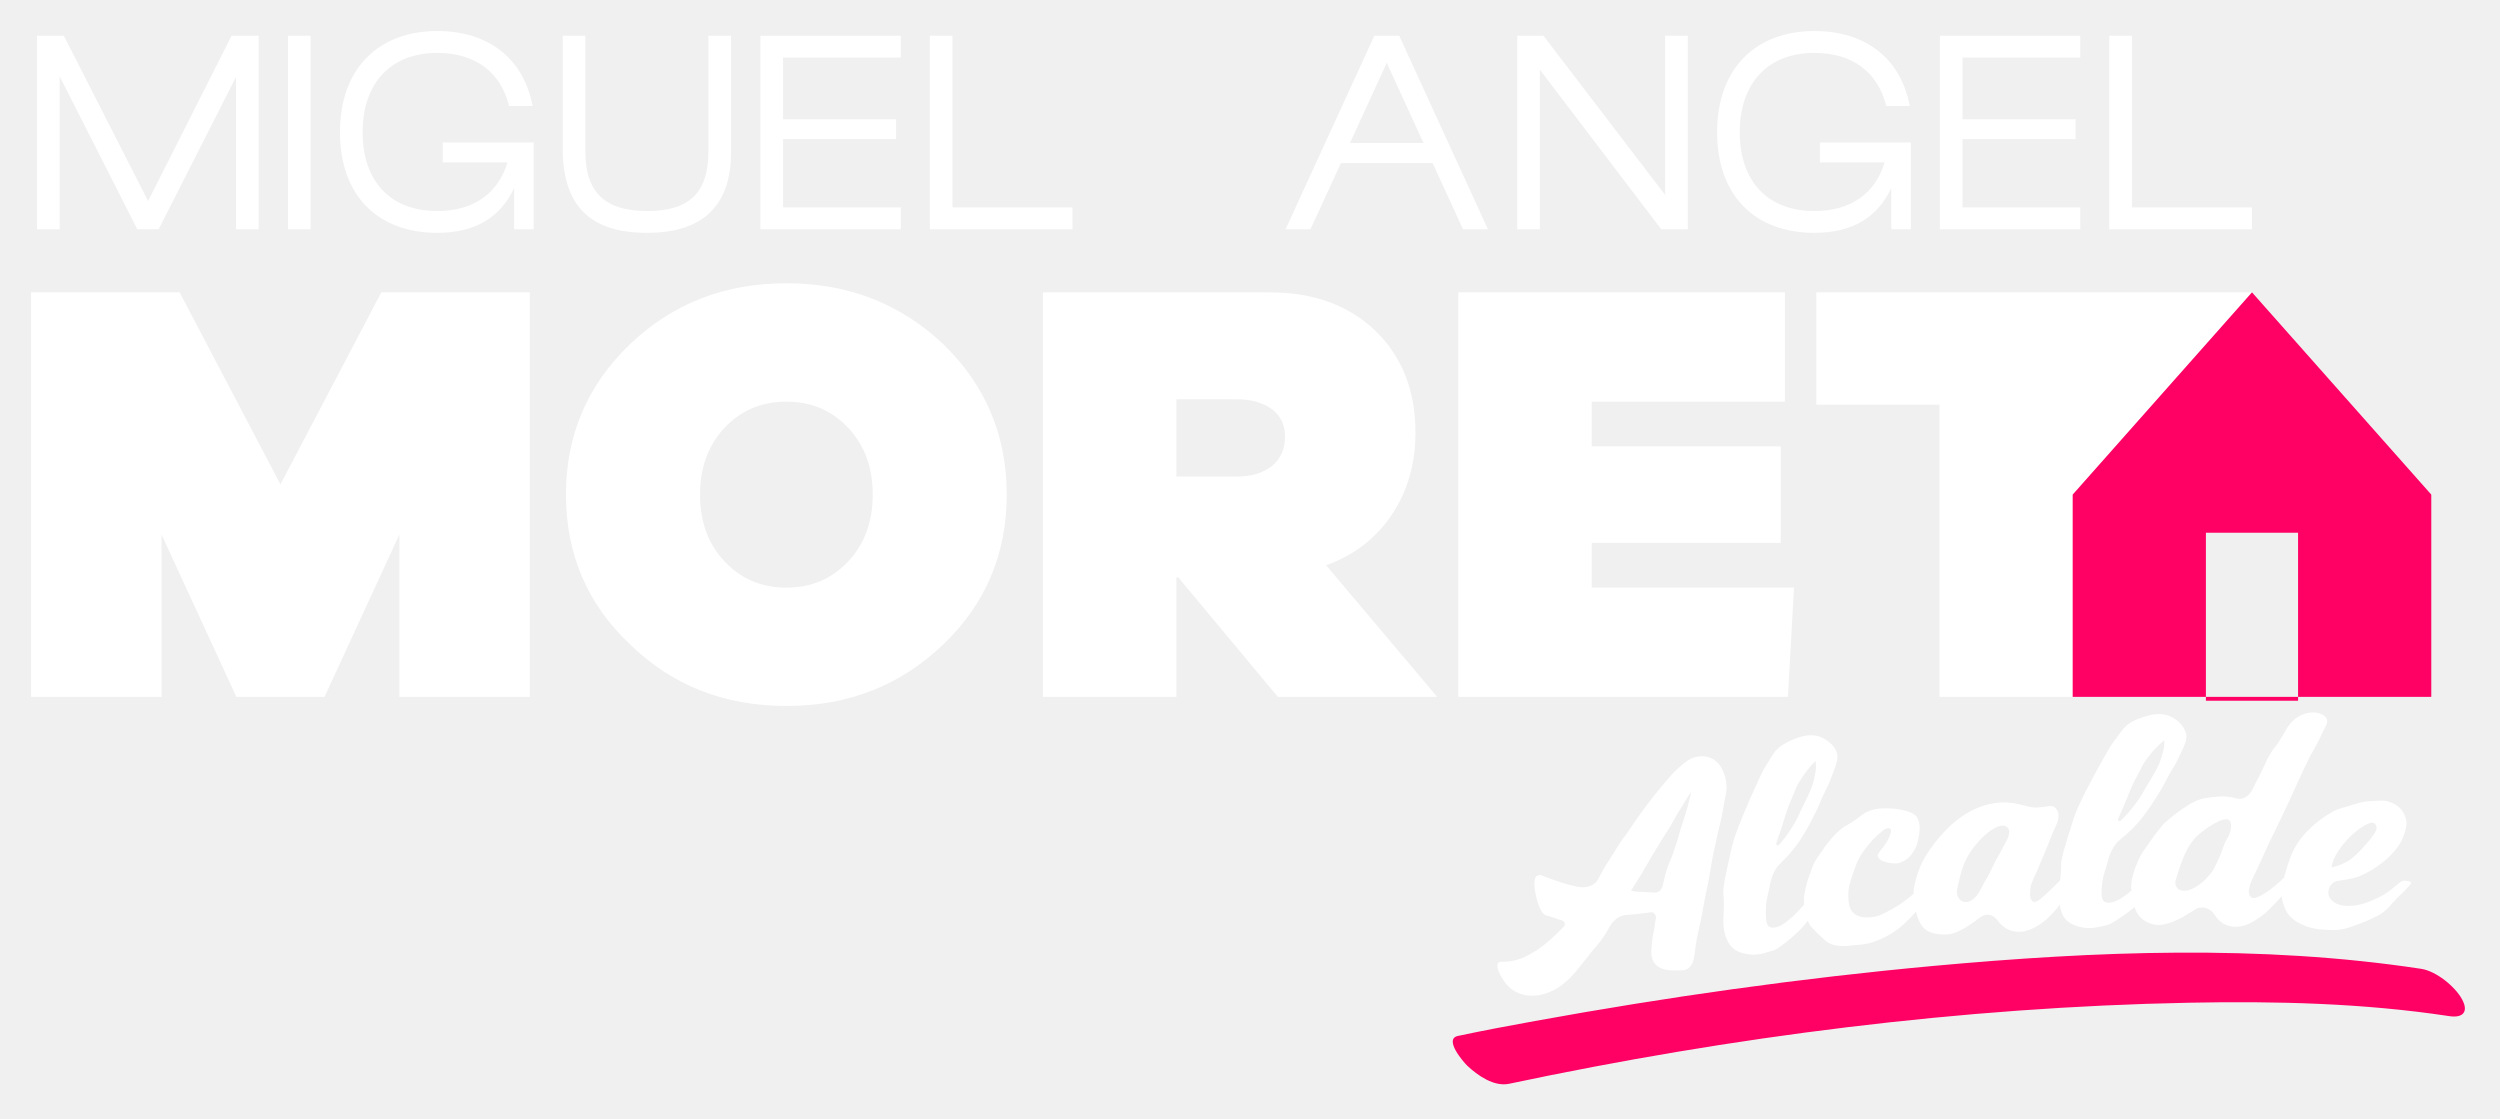
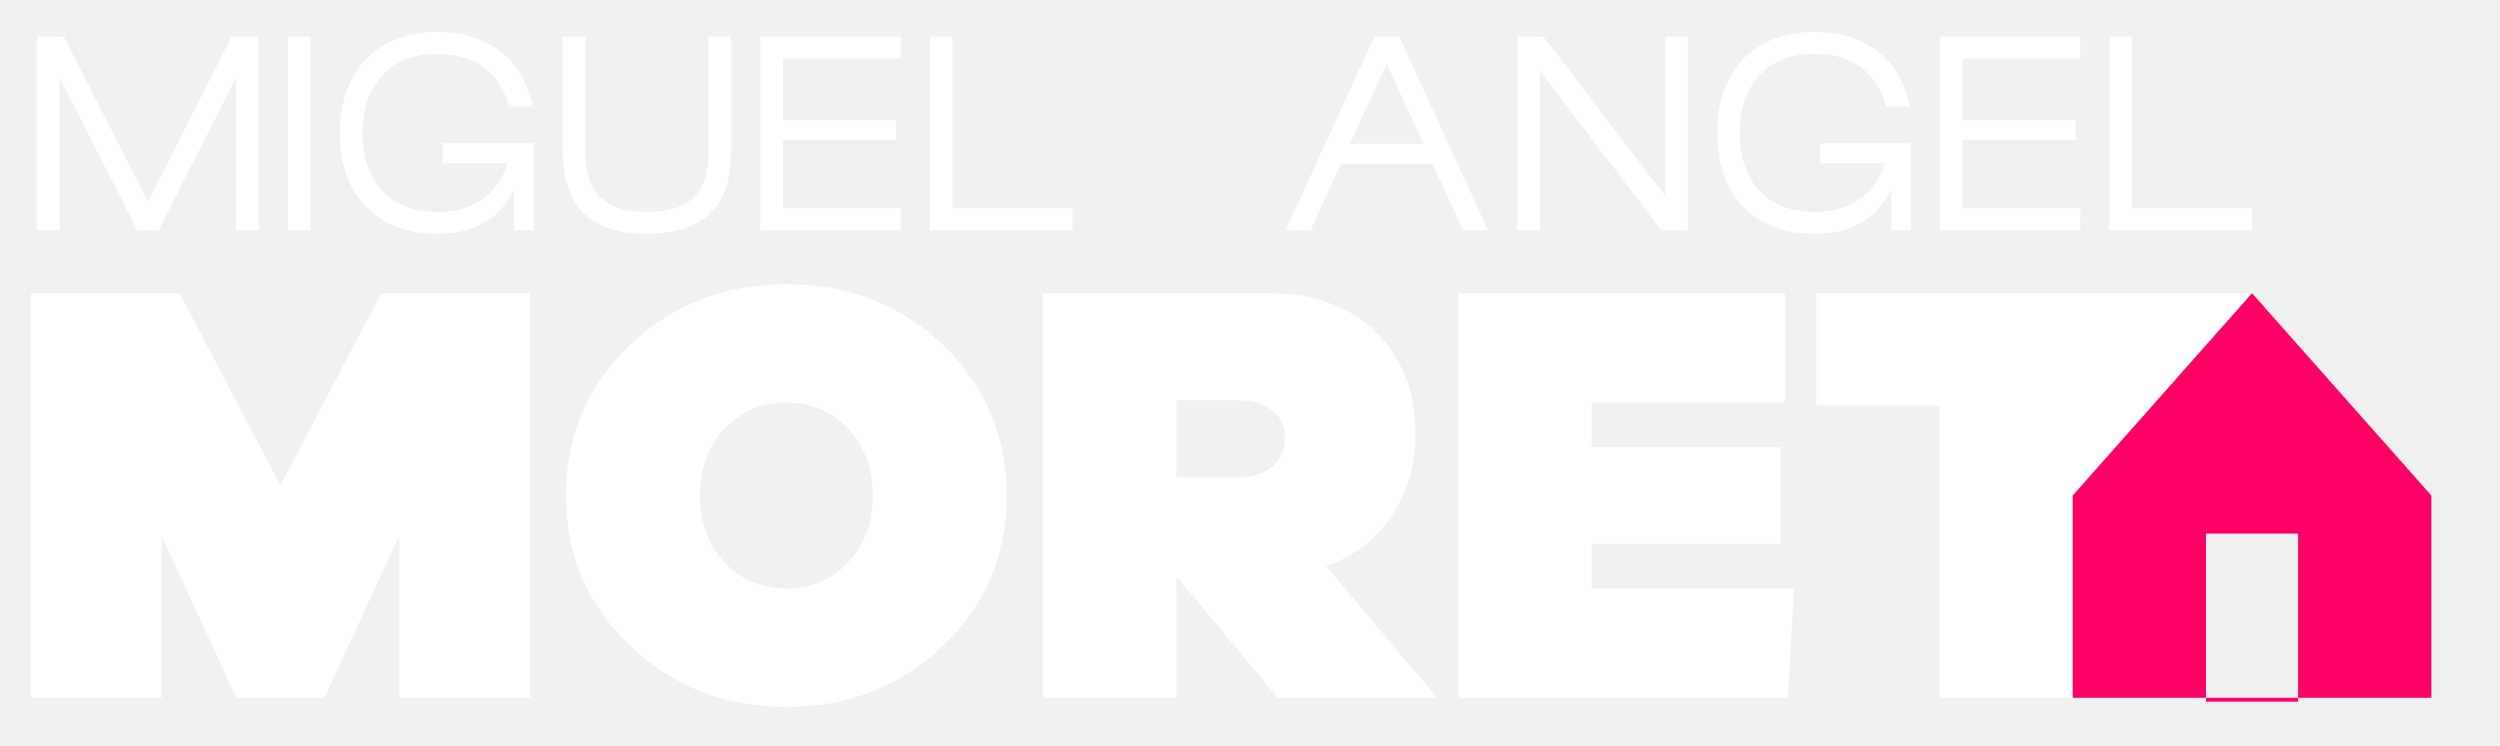
- <svg xmlns="http://www.w3.org/2000/svg" width="322" height="144" viewBox="202.31 850.67 322.21 144.10">
+ <svg xmlns="http://www.w3.org/2000/svg" width="322" height="96" viewBox="202.31 850.67 322.21 95.83">
  <path d="M207.07 855.28L210.53 855.28L221.39 876.58L232.15 855.28L235.64 855.28L235.64 880.22L232.72 880.22L232.72 860.59L222.75 880.22L220.00 880.22L209.99 860.51L209.99 880.22L207.07 880.22L207.07 855.28Z" fill="#FFFFFF" />
  <path d="M239.42 855.28H242.34V880.22H239.42ZZ" fill="#FFFFFF" />
  <path d="M246.12 867.71C246.12 859.48 251.11 854.67 258.66 854.67C265.22 854.67 269.78 858.16 270.95 864.33L267.92 864.33C266.85 859.98 263.58 857.49 258.66 857.49C252.57 857.49 249.04 861.48 249.04 867.71C249.04 874.05 252.64 877.87 258.66 877.87C263.40 877.87 266.53 875.55 267.71 871.60L259.37 871.60L259.37 869.03L271.09 869.03L271.09 880.22L268.57 880.22L268.57 874.91C266.82 878.61 263.68 880.68 258.66 880.68C251.03 880.68 246.12 875.91 246.12 867.71Z" fill="#FFFFFF" />
  <path d="M274.83 870.21L274.83 855.28L277.75 855.28L277.75 870.21C277.75 875.55 280.36 877.87 285.74 877.87C291.08 877.87 293.61 875.55 293.61 870.21L293.61 855.28L296.53 855.28L296.53 870.28C296.53 877.51 292.54 880.68 285.70 880.68C278.68 880.68 274.98 877.51 274.83 870.21Z" fill="#FFFFFF" />
  <path d="M300.31 855.28L318.41 855.28L318.41 858.09L303.23 858.09L303.23 866.04L317.80 866.04L317.80 868.60L303.23 868.60L303.23 877.40L318.41 877.40L318.41 880.22L300.31 880.22L300.31 855.28Z" fill="#FFFFFF" />
  <path d="M322.15 855.28L325.07 855.28L325.07 877.40L340.53 877.40L340.53 880.22L322.15 880.22L322.15 855.28Z" fill="#FFFFFF" />
  <path d="M385.78 869.10L381.04 858.77L376.30 869.10L385.78 869.10ZM382.65 855.28L394.08 880.22L390.87 880.22L386.96 871.70L375.13 871.70L371.21 880.22L368.00 880.22L379.44 855.28L382.65 855.28Z" fill="#FFFFFF" />
  <path d="M397.86 855.28L401.24 855.28L416.92 875.80L416.92 855.28L419.84 855.28L419.84 880.22L416.42 880.22L400.78 859.66L400.78 880.22L397.86 880.22L397.86 855.28Z" fill="#FFFFFF" />
  <path d="M423.62 867.71C423.62 859.48 428.61 854.67 436.16 854.67C442.72 854.67 447.28 858.16 448.45 864.33L445.42 864.33C444.35 859.98 441.08 857.49 436.16 857.49C430.07 857.49 426.54 861.48 426.54 867.71C426.54 874.05 430.14 877.87 436.16 877.87C440.90 877.87 444.03 875.55 445.21 871.60L436.87 871.60L436.87 869.03L448.59 869.03L448.59 880.22L446.07 880.22L446.07 874.91C444.32 878.61 441.18 880.68 436.16 880.68C428.53 880.68 423.62 875.91 423.62 867.71Z" fill="#FFFFFF" />
  <path d="M452.33 855.28L470.43 855.28L470.43 858.09L455.25 858.09L455.25 866.04L469.83 866.04L469.83 868.60L455.25 868.60L455.25 877.40L470.43 877.40L470.43 880.22L452.33 880.22L452.33 855.28Z" fill="#FFFFFF" />
  <path d="M474.17 855.28L477.09 855.28L477.09 877.40L492.56 877.40L492.56 880.22L474.17 880.22L474.17 855.28Z" fill="#FFFFFF" />
  <path d="M270.59 940.49L253.78 940.49L253.78 919.56L244.13 940.49L232.77 940.49L223.12 919.56L223.12 940.49L206.31 940.49L206.31 888.35L225.45 888.35L238.45 913.10L251.45 888.35L270.59 888.35L270.59 940.49Z" fill="#FFFFFF" />
  <path d="M311.67 922.98C313.78 920.72 314.79 917.85 314.79 914.42C314.79 911.00 313.78 908.12 311.67 905.86C309.57 903.60 306.93 902.44 303.66 902.44C300.39 902.44 297.74 903.60 295.64 905.86C293.54 908.12 292.53 911.00 292.53 914.42C292.53 917.85 293.54 920.72 295.64 922.98C297.74 925.24 300.39 926.41 303.66 926.41C306.93 926.41 309.57 925.24 311.67 922.98ZM323.89 895.04C329.34 900.34 332.06 906.79 332.06 914.42C332.06 922.05 329.34 928.51 323.89 933.72C318.37 939.01 311.67 941.66 303.66 941.66C295.64 941.66 288.95 939.01 283.50 933.72C277.98 928.51 275.25 922.05 275.25 914.42C275.25 906.79 277.98 900.34 283.50 895.04C288.95 889.83 295.64 887.18 303.66 887.18C311.67 887.18 318.37 889.83 323.89 895.04Z" fill="#FFFFFF" />
  <path d="M353.93 912.09L361.71 912.09C363.65 912.09 365.13 911.62 366.30 910.69C367.39 909.75 367.93 908.51 367.93 906.95C367.93 905.47 367.39 904.31 366.30 903.45C365.13 902.59 363.65 902.13 361.71 902.13L353.93 902.13L353.93 912.09ZM367.00 940.49L354.16 925.08L353.93 925.08L353.93 940.49L336.73 940.49L336.73 888.35L365.91 888.35C371.59 888.35 376.10 889.99 379.61 893.33C383.03 896.68 384.74 901.04 384.74 906.41C384.74 910.45 383.73 913.95 381.71 916.99C379.68 920.02 376.88 922.20 373.23 923.53L387.54 940.49L367.00 940.49Z" fill="#FFFFFF" />
  <path d="M432.75 940.49L390.26 940.49L390.26 888.35L432.36 888.35L432.36 902.44L407.46 902.44L407.46 908.20L431.82 908.20L431.82 920.65L407.46 920.65L407.46 926.40L433.53 926.40L432.75 940.49Z" fill="#FFFFFF" />
  <path d="M469.48 914.42L469.48 940.49L452.28 940.49L452.28 902.83L436.41 902.83L436.41 888.35L492.56 888.35L469.48 914.42Z" fill="#FFFFFF" />
-   <path d="M419.99 953.98C419.89 954.41 419.77 954.85 419.63 955.29C419.51 955.69 419.39 956.09 419.26 956.50C419.13 956.90 418.99 957.32 418.85 957.74C418.73 958.16 418.62 958.57 418.50 958.98C418.38 959.38 418.25 959.78 418.10 960.18C417.97 960.63 417.81 961.05 417.64 961.43C417.47 961.82 417.32 962.20 417.20 962.57C417.03 963.10 416.89 963.57 416.80 964.00C416.71 964.43 416.62 964.77 416.54 965.04L416.24 965.51L415.77 965.71C415.51 965.70 415.20 965.69 414.84 965.67C414.47 965.66 414.12 965.65 413.80 965.63C413.47 965.62 413.18 965.59 412.94 965.55C412.69 965.51 412.56 965.48 412.53 965.46C412.73 965.13 412.95 964.79 413.17 964.44C413.40 964.10 413.62 963.73 413.85 963.35L414.02 963.08L414.15 962.82L414.79 961.75L414.94 961.48L415.09 961.21C415.31 960.83 415.53 960.47 415.74 960.14C415.96 959.81 416.17 959.47 416.37 959.11C416.59 958.73 416.82 958.37 417.05 958.03C417.27 957.70 417.49 957.36 417.69 957.00C417.91 956.62 418.12 956.24 418.32 955.88C418.52 955.51 418.72 955.17 418.93 954.87C419.32 954.23 419.62 953.73 419.85 953.36C420.07 952.99 420.21 952.81 420.26 952.83C420.18 953.17 420.09 953.55 419.99 953.98ZM424.72 953.21C424.90 952.36 424.87 951.52 424.63 950.70C424.49 950.27 424.31 949.86 424.08 949.48C423.85 949.10 423.55 948.80 423.19 948.57C422.86 948.37 422.48 948.23 422.04 948.17C421.61 948.11 421.15 948.15 420.67 948.29C420.36 948.39 420.02 948.56 419.67 948.81C419.32 949.06 418.95 949.36 418.57 949.72C418.28 949.96 418.00 950.25 417.72 950.58C417.44 950.90 417.15 951.24 416.84 951.58C415.21 953.50 413.70 955.51 412.31 957.62C412.07 957.98 411.82 958.32 411.58 958.64C411.33 958.97 411.10 959.31 410.87 959.67C410.63 960.05 410.40 960.42 410.18 960.78C409.97 961.14 409.75 961.48 409.52 961.82C409.26 962.23 409.02 962.62 408.82 962.99C408.62 963.36 408.45 963.69 408.29 963.99C408.13 964.29 407.91 964.52 407.62 964.69C407.33 964.85 407.01 964.96 406.66 965.01C406.34 965.06 405.92 965.02 405.39 964.91C404.86 964.80 404.30 964.65 403.72 964.47C403.14 964.29 402.59 964.10 402.06 963.90C401.53 963.70 401.11 963.54 400.79 963.44L400.34 963.58C400.22 963.72 400.14 963.92 400.10 964.17C400.06 964.43 400.06 964.73 400.10 965.06C400.13 965.40 400.19 965.74 400.27 966.11C400.41 966.74 400.59 967.31 400.83 967.82C401.06 968.33 401.35 968.62 401.69 968.69C402.05 968.77 402.38 968.87 402.67 968.99C402.97 969.11 403.28 969.21 403.62 969.29L403.98 969.56L403.95 969.99C403.66 970.31 403.38 970.60 403.09 970.87C402.80 971.14 402.53 971.40 402.26 971.66C401.95 971.93 401.64 972.19 401.34 972.44C401.03 972.68 400.72 972.91 400.40 973.13C400.00 973.37 399.64 973.58 399.30 973.76C398.96 973.95 398.63 974.10 398.29 974.23C397.84 974.39 397.42 974.50 397.02 974.56C396.63 974.61 396.27 974.64 395.94 974.64C395.56 974.61 395.35 974.73 395.32 974.99C395.28 975.25 395.32 975.54 395.46 975.87C395.59 976.20 395.77 976.53 395.98 976.85C396.18 977.18 396.35 977.40 396.47 977.54C396.80 977.92 397.16 978.22 397.56 978.44C397.95 978.66 398.36 978.81 398.77 978.90C399.65 979.08 400.53 979.03 401.43 978.75C402.29 978.48 403.05 978.08 403.70 977.56C404.36 977.04 404.96 976.44 405.52 975.76C405.78 975.45 406.03 975.13 406.29 974.80C406.54 974.48 406.81 974.14 407.09 973.80C407.34 973.47 407.61 973.14 407.89 972.82C408.17 972.51 408.43 972.19 408.66 971.88C408.95 971.49 409.21 971.10 409.42 970.72C409.62 970.34 409.82 970.01 410.01 969.73C410.24 969.42 410.52 969.17 410.84 968.95C411.16 968.75 411.51 968.63 411.88 968.60C412.31 968.57 412.79 968.52 413.35 968.47C413.91 968.41 414.48 968.34 415.07 968.26C415.29 968.23 415.47 968.30 415.59 968.49C415.72 968.67 415.76 968.86 415.72 969.07C415.64 969.43 415.58 969.79 415.55 970.13C415.51 970.48 415.45 970.82 415.37 971.15C415.30 971.52 415.25 971.86 415.22 972.19C415.19 972.52 415.16 972.87 415.14 973.22C415.09 974.13 415.39 974.82 416.04 975.28C416.59 975.63 417.34 975.78 418.29 975.75C418.54 975.74 418.78 975.73 419.02 975.74C419.26 975.74 419.48 975.70 419.68 975.61C419.88 975.52 420.06 975.37 420.22 975.17C420.38 974.97 420.51 974.68 420.60 974.29C420.69 973.85 420.76 973.41 420.81 972.96C420.86 972.51 420.93 972.07 421.01 971.63L421.08 971.30L421.15 970.97L421.45 969.65C421.49 969.44 421.54 969.22 421.58 968.99C421.62 968.76 421.67 968.54 421.71 968.33L421.94 967.02L422.01 966.69L422.07 966.36L422.60 963.72C422.69 963.28 422.76 962.84 422.83 962.41C422.89 961.97 422.97 961.54 423.06 961.10L423.12 960.77L423.19 960.44L423.49 959.11L423.56 958.78L423.62 958.45C423.71 958.01 423.81 957.58 423.93 957.15C424.04 956.72 424.14 956.28 424.23 955.84C424.32 955.40 424.39 954.97 424.46 954.53C424.52 954.10 424.61 953.66 424.72 953.21Z" fill="#FFFFFF" />
-   <path d="M489.81 957.66C489.76 957.88 489.69 958.10 489.60 958.31C489.51 958.52 489.40 958.72 489.27 958.92C489.07 959.26 488.91 959.63 488.79 960.03C488.68 960.43 488.53 960.81 488.35 961.18C488.17 961.55 488.00 961.92 487.83 962.29C487.66 962.66 487.45 963.00 487.20 963.29C487.02 963.51 486.81 963.75 486.56 964.01C486.30 964.27 486.03 964.51 485.73 964.72C485.43 964.94 485.11 965.13 484.77 965.27C484.43 965.42 484.11 965.49 483.82 965.48C483.39 965.48 483.08 965.34 482.89 965.08C482.69 964.81 482.63 964.51 482.71 964.16C483.00 963.17 483.32 962.21 483.69 961.27C484.05 960.33 484.55 959.46 485.21 958.68C485.39 958.48 485.65 958.25 485.99 957.98C486.33 957.71 486.69 957.45 487.08 957.19C487.47 956.94 487.85 956.72 488.24 956.54C488.63 956.35 488.96 956.27 489.24 956.27C489.78 956.28 489.97 956.74 489.81 957.66ZM460.81 959.22C460.61 959.61 460.41 960.00 460.21 960.38C460.01 960.77 459.79 961.14 459.57 961.51C459.37 961.89 459.18 962.28 459.00 962.66C458.83 963.05 458.63 963.43 458.40 963.82C458.18 964.18 457.97 964.56 457.78 964.94C457.59 965.33 457.37 965.70 457.12 966.07C456.66 966.62 456.20 966.91 455.76 966.93C455.36 966.96 455.05 966.82 454.82 966.51C454.58 966.20 454.49 965.82 454.54 965.37C454.75 964.31 455.00 963.33 455.29 962.44C455.59 961.55 456.07 960.68 456.74 959.81C456.92 959.58 457.15 959.31 457.43 959.00C457.71 958.70 458.02 958.41 458.35 958.12C458.68 957.84 459.03 957.60 459.39 957.41C459.75 957.21 460.08 957.10 460.38 957.08C460.58 957.07 460.77 957.12 460.95 957.24C461.21 957.42 461.31 957.70 461.26 958.07C461.21 958.45 461.06 958.84 460.81 959.22ZM431.70 958.02C431.86 957.56 432.02 957.09 432.16 956.60C432.31 956.13 432.46 955.67 432.61 955.20C432.76 954.73 432.93 954.28 433.14 953.83C433.33 953.38 433.52 952.93 433.70 952.47C433.87 952.02 434.10 951.59 434.38 951.18C434.64 950.75 434.93 950.33 435.26 949.92C435.59 949.51 435.93 949.12 436.29 948.76C436.39 949.17 436.39 949.65 436.30 950.20C436.21 950.75 436.08 951.29 435.92 951.84C435.77 952.28 435.58 952.72 435.37 953.17C435.16 953.62 434.94 954.07 434.71 954.52C434.48 954.97 434.27 955.43 434.06 955.90C433.84 956.38 433.61 956.80 433.35 957.18C433.05 957.66 432.75 958.11 432.45 958.52C432.14 958.93 431.86 959.28 431.59 959.59L431.33 959.63L431.23 959.40C431.38 958.93 431.54 958.47 431.70 958.02ZM475.87 954.92C476.07 954.48 476.26 954.02 476.45 953.54C476.64 953.09 476.82 952.64 477.01 952.19C477.20 951.74 477.41 951.30 477.65 950.87C477.89 950.44 478.12 950.00 478.33 949.56C478.54 949.12 478.81 948.71 479.12 948.33C479.41 947.93 479.73 947.53 480.10 947.15C480.46 946.77 480.84 946.41 481.23 946.08C481.29 946.50 481.25 946.98 481.11 947.52C480.98 948.06 480.80 948.59 480.59 949.12C480.40 949.54 480.19 949.97 479.93 950.40C479.69 950.83 479.43 951.26 479.16 951.69C478.90 952.12 478.64 952.56 478.39 953.01C478.14 953.47 477.87 953.87 477.58 954.23C477.25 954.68 476.91 955.10 476.57 955.48C476.23 955.86 475.92 956.19 475.62 956.47L475.37 956.50L475.28 956.26C475.47 955.81 475.67 955.36 475.87 954.92ZM503.45 960.74C503.82 960.12 504.26 959.52 504.77 958.96C505.28 958.40 505.83 957.91 506.41 957.49C506.99 957.07 507.52 956.80 508.00 956.68L508.42 956.81L508.63 957.25C508.64 957.52 508.51 957.86 508.24 958.25C507.98 958.64 507.64 959.06 507.24 959.51C506.89 959.91 506.56 960.26 506.25 960.58C505.94 960.89 505.62 961.17 505.29 961.41C504.97 961.65 504.60 961.85 504.20 962.03C503.81 962.20 503.34 962.35 502.81 962.49C502.87 961.94 503.08 961.36 503.45 960.74ZM513.00 964.32C512.85 964.26 512.65 964.22 512.39 964.19C512.13 964.16 511.92 964.20 511.76 964.31C511.42 964.56 511.08 964.83 510.75 965.12C510.42 965.41 510.06 965.67 509.67 965.92C509.02 966.30 508.29 966.64 507.49 966.95C506.68 967.25 505.90 967.41 505.15 967.44C504.05 967.46 503.26 967.19 502.78 966.64C502.57 966.42 502.45 966.18 502.42 965.90C502.39 965.62 502.42 965.37 502.51 965.14C502.60 964.91 502.75 964.70 502.94 964.52C503.15 964.33 503.40 964.22 503.70 964.20C504.12 964.13 504.55 964.06 504.98 963.99C505.41 963.92 505.84 963.81 506.28 963.67C506.81 963.45 507.39 963.16 508.00 962.79C508.61 962.43 509.19 962.01 509.73 961.55C510.27 961.09 510.76 960.59 511.18 960.05C511.61 959.50 511.91 958.96 512.10 958.43C512.25 958.01 512.37 957.59 512.45 957.14C512.53 956.70 512.46 956.25 512.25 955.78C512.06 955.32 511.79 954.95 511.45 954.66C511.10 954.38 510.73 954.17 510.31 954.04C509.92 953.89 509.50 953.83 509.05 953.86C508.60 953.89 508.15 953.92 507.70 953.93C507.28 953.95 506.86 954.02 506.44 954.13C506.02 954.23 505.60 954.36 505.20 954.51C504.76 954.63 504.34 954.75 503.94 954.87C503.53 954.99 503.13 955.17 502.74 955.42C501.18 956.33 499.87 957.46 498.80 958.81C498.25 959.57 497.83 960.33 497.54 961.09C497.25 961.86 496.98 962.69 496.75 963.60C496.73 963.66 496.72 963.71 496.70 963.77C496.55 963.92 496.42 964.03 496.25 964.20C495.87 964.56 495.47 964.91 495.04 965.22C494.47 965.66 493.95 965.99 493.48 966.21C493.02 966.43 492.69 966.47 492.49 966.35C492.20 966.09 492.09 965.75 492.17 965.32C492.25 964.88 492.37 964.49 492.52 964.15C492.93 963.31 493.33 962.47 493.71 961.63C494.10 960.79 494.48 959.95 494.86 959.11C495.07 958.69 495.28 958.27 495.48 957.86C495.68 957.46 495.89 957.03 496.09 956.59C496.30 956.17 496.50 955.75 496.69 955.33C496.88 954.91 497.08 954.49 497.28 954.07C497.49 953.65 497.68 953.23 497.86 952.81C498.04 952.39 498.23 951.97 498.44 951.55C498.64 951.10 498.84 950.67 499.03 950.25C499.22 949.83 499.42 949.41 499.63 948.99C499.83 948.52 500.06 948.09 500.30 947.69C500.54 947.30 500.75 946.92 500.93 946.55C501.29 945.80 501.58 945.21 501.81 944.77C502.04 944.32 502.16 944.09 502.16 944.06C502.36 943.57 502.24 943.17 501.78 942.87C501.32 942.56 500.76 942.44 500.09 942.51C499.64 942.55 499.18 942.69 498.72 942.94C498.26 943.18 497.85 943.51 497.50 943.93C497.29 944.17 497.09 944.47 496.89 944.83C496.68 945.19 496.45 945.58 496.20 946.00C495.99 946.34 495.76 946.67 495.50 946.99C495.23 947.31 495.00 947.67 494.79 948.07C494.59 948.41 494.40 948.78 494.24 949.16C494.07 949.54 493.90 949.91 493.72 950.25C493.51 950.67 493.31 951.07 493.12 951.44C492.93 951.81 492.76 952.14 492.61 952.44C492.40 952.86 492.11 953.18 491.74 953.41C491.36 953.64 490.95 953.70 490.50 953.56C490.13 953.46 489.73 953.39 489.29 953.34C488.86 953.30 488.34 953.31 487.75 953.38C487.32 953.42 486.90 953.48 486.49 953.55C486.08 953.62 485.68 953.75 485.28 953.94C484.98 954.06 484.64 954.24 484.26 954.49C483.89 954.73 483.50 954.99 483.11 955.27C482.72 955.55 482.36 955.84 482.00 956.13C481.65 956.43 481.36 956.69 481.13 956.91C480.98 957.08 480.76 957.35 480.47 957.72C480.18 958.09 479.88 958.49 479.58 958.92C479.27 959.35 478.99 959.75 478.72 960.14C478.46 960.52 478.27 960.81 478.17 961.01C477.97 961.42 477.79 961.83 477.63 962.21C477.48 962.59 477.35 962.98 477.24 963.38C477.11 963.80 477.03 964.22 477.00 964.64C476.98 964.92 477.00 965.19 477.01 965.47C476.71 965.72 476.42 965.96 476.12 966.16C475.78 966.42 475.43 966.62 475.07 966.78C474.72 966.94 474.40 967.02 474.13 967.03C473.90 967.03 473.69 966.98 473.49 966.86C473.29 966.71 473.18 966.40 473.17 965.91C473.16 965.43 473.19 964.90 473.28 964.33C473.32 963.93 473.41 963.52 473.55 963.11C473.69 962.69 473.81 962.29 473.93 961.89C474.06 961.29 474.27 960.72 474.54 960.17C474.81 959.63 475.19 959.17 475.68 958.79C476.73 957.94 477.62 957.06 478.34 956.15C479.06 955.23 479.77 954.20 480.47 953.04C480.71 952.68 480.92 952.32 481.11 951.96C481.30 951.59 481.49 951.23 481.68 950.88C481.89 950.48 482.12 950.10 482.34 949.74C482.57 949.39 482.77 949.04 482.93 948.69C483.17 948.21 483.38 947.78 483.55 947.40C483.73 947.03 483.87 946.70 483.96 946.42C484.15 945.90 484.16 945.42 484.00 945.01C483.84 944.59 483.61 944.22 483.30 943.90C483.02 943.61 482.69 943.35 482.29 943.13C481.90 942.90 481.46 942.77 480.96 942.73C480.54 942.69 480.10 942.71 479.64 942.80C479.18 942.88 478.74 943.01 478.32 943.17C477.90 943.30 477.49 943.48 477.09 943.70C476.68 943.92 476.32 944.21 476.01 944.57C475.74 944.89 475.48 945.24 475.23 945.59C474.98 945.95 474.72 946.30 474.45 946.65C474.36 946.78 474.20 947.05 473.97 947.45C473.74 947.85 473.47 948.34 473.15 948.91C472.82 949.47 472.49 950.09 472.13 950.76C471.77 951.43 471.43 952.09 471.09 952.74C470.76 953.40 470.47 954.01 470.21 954.57C469.95 955.14 469.76 955.61 469.64 955.98L469.54 956.29L469.44 956.59L469.06 957.83L468.95 958.15L468.85 958.47C468.73 958.89 468.61 959.32 468.47 959.74C468.33 960.17 468.22 960.60 468.13 961.02C468.01 961.45 467.95 961.88 467.95 962.33C467.95 962.78 467.93 963.21 467.89 963.64C467.87 963.81 467.85 963.98 467.83 964.16C467.47 964.52 467.10 964.89 466.71 965.25C466.20 965.75 465.72 966.18 465.30 966.53C464.87 966.88 464.55 967.00 464.35 966.89C464.06 966.68 463.93 966.34 463.95 965.85C463.97 965.36 464.03 964.94 464.13 964.58C464.30 964.15 464.49 963.72 464.68 963.30C464.88 962.88 465.07 962.45 465.24 962.01C465.41 961.58 465.59 961.15 465.78 960.73C465.96 960.31 466.14 959.88 466.31 959.44C466.61 958.63 466.97 957.77 467.39 956.87C467.67 956.21 467.70 955.63 467.47 955.15C467.24 954.67 466.84 954.48 466.27 954.59C465.81 954.67 465.37 954.72 464.98 954.74C464.58 954.77 464.17 954.73 463.74 954.63C463.36 954.53 462.97 954.43 462.56 954.33C462.16 954.23 461.72 954.16 461.24 954.12C460.49 954.04 459.65 954.10 458.71 954.31C457.93 954.48 457.15 954.78 456.37 955.18C455.60 955.59 454.91 956.05 454.29 956.56C453.87 956.91 453.42 957.33 452.97 957.80C452.51 958.28 452.08 958.79 451.66 959.32C451.25 959.86 450.87 960.41 450.53 960.96C450.19 961.52 449.93 962.05 449.73 962.56C449.56 962.97 449.42 963.38 449.30 963.78C449.19 964.19 449.10 964.59 449.02 965.00C448.96 965.29 448.94 965.58 448.94 965.87C448.77 966.02 448.61 966.16 448.43 966.31C448.03 966.63 447.62 966.93 447.21 967.21C446.79 967.48 446.42 967.71 446.09 967.89C445.66 968.13 445.23 968.35 444.80 968.55C444.37 968.75 443.93 968.86 443.48 968.88C442.49 969.00 441.73 968.82 441.19 968.34C440.94 968.12 440.77 967.81 440.67 967.44C440.58 967.06 440.53 966.62 440.53 966.12C440.52 965.70 440.56 965.27 440.66 964.83C440.76 964.40 440.88 963.96 441.04 963.52C441.22 962.98 441.38 962.52 441.53 962.13C441.68 961.74 441.86 961.38 442.05 961.05C442.24 960.72 442.47 960.39 442.73 960.06C442.98 959.72 443.29 959.35 443.65 958.94C444.11 958.47 444.53 958.09 444.91 957.78C445.30 957.47 445.60 957.35 445.83 957.43C446.09 957.51 446.10 957.83 445.87 958.42C445.64 959.00 445.22 959.66 444.61 960.39C444.32 960.71 444.25 960.99 444.41 961.21C444.56 961.43 444.81 961.60 445.15 961.72C445.48 961.84 445.83 961.92 446.20 961.94C446.56 961.97 446.81 961.97 446.96 961.93C447.84 961.68 448.48 961.19 448.89 960.48C449.13 960.13 449.31 959.76 449.42 959.36C449.53 958.97 449.62 958.55 449.68 958.12C449.74 957.69 449.75 957.29 449.70 956.92C449.65 956.55 449.53 956.23 449.33 955.94C449.13 955.69 448.83 955.49 448.43 955.34C448.03 955.18 447.59 955.07 447.11 954.99C446.63 954.91 446.16 954.86 445.71 954.86C445.26 954.85 444.89 954.86 444.59 954.88C444.37 954.90 444.15 954.94 443.94 954.98C443.73 955.03 443.53 955.08 443.34 955.15C442.95 955.29 442.60 955.48 442.27 955.73C441.94 955.99 441.61 956.23 441.25 956.47C440.92 956.70 440.58 956.91 440.23 957.10C439.87 957.30 439.53 957.55 439.21 957.85C438.59 958.46 438.05 959.08 437.58 959.72C437.23 960.23 436.95 960.63 436.74 960.93C436.53 961.22 436.35 961.51 436.20 961.78C436.05 962.06 435.92 962.37 435.80 962.72C435.68 963.06 435.51 963.54 435.29 964.13C435.18 964.54 435.08 964.95 434.98 965.36C434.88 965.77 434.82 966.17 434.81 966.57C434.79 966.82 434.82 967.05 434.83 967.29C434.51 967.64 434.19 967.98 433.87 968.30C433.55 968.64 433.23 968.94 432.90 969.20C432.58 969.48 432.25 969.72 431.91 969.91C431.57 970.09 431.26 970.20 430.99 970.23C430.77 970.26 430.55 970.22 430.34 970.11C430.13 969.99 429.99 969.68 429.94 969.20C429.89 968.72 429.88 968.19 429.92 967.61C429.92 967.21 429.98 966.80 430.08 966.37C430.18 965.95 430.28 965.53 430.36 965.12C430.44 964.51 430.60 963.93 430.82 963.37C431.05 962.80 431.39 962.31 431.84 961.89C432.81 960.95 433.62 960.00 434.27 959.03C434.91 958.06 435.53 956.97 436.12 955.75C436.33 955.38 436.51 955.00 436.67 954.62C436.83 954.24 436.99 953.87 437.15 953.50C437.33 953.08 437.52 952.69 437.71 952.31C437.91 951.94 438.08 951.58 438.21 951.21C438.41 950.71 438.58 950.27 438.72 949.88C438.87 949.49 438.97 949.15 439.04 948.87C439.19 948.33 439.16 947.86 438.96 947.45C438.77 947.05 438.51 946.70 438.17 946.41C437.87 946.15 437.51 945.92 437.10 945.72C436.70 945.53 436.24 945.44 435.74 945.44C435.32 945.44 434.88 945.50 434.43 945.62C433.98 945.75 433.56 945.91 433.15 946.10C432.75 946.27 432.35 946.48 431.96 946.74C431.58 946.99 431.24 947.31 430.96 947.69C430.72 948.04 430.50 948.40 430.27 948.78C430.05 949.15 429.83 949.53 429.59 949.90C429.51 950.04 429.37 950.31 429.18 950.74C428.99 951.16 428.75 951.66 428.48 952.26C428.21 952.85 427.92 953.49 427.62 954.19C427.32 954.88 427.04 955.57 426.76 956.25C426.48 956.93 426.24 957.57 426.03 958.15C425.82 958.74 425.67 959.22 425.59 959.61L425.51 959.92L425.43 960.22L425.16 961.49L425.08 961.82L425.00 962.15C424.93 962.58 424.84 963.01 424.73 963.45C424.63 963.89 424.56 964.32 424.50 964.75C424.42 965.19 424.40 965.63 424.44 966.07C424.48 966.52 424.49 966.95 424.49 967.38C424.49 967.80 424.47 968.24 424.44 968.68C424.42 969.12 424.41 969.55 424.44 969.97C424.57 971.18 424.92 972.10 425.49 972.71C426.05 973.32 426.98 973.66 428.26 973.72C428.71 973.72 429.17 973.66 429.65 973.53C430.12 973.40 430.61 973.25 431.12 973.07C431.33 972.97 431.62 972.78 431.99 972.50C432.36 972.23 432.73 971.93 433.11 971.61C433.49 971.30 433.84 970.98 434.17 970.65C434.50 970.33 434.74 970.07 434.89 969.88C435.03 969.70 435.17 969.54 435.31 969.36C435.44 969.65 435.57 969.93 435.77 970.15C436.05 970.45 436.34 970.75 436.64 971.05C436.94 971.32 437.25 971.60 437.56 971.88C437.88 972.16 438.25 972.36 438.69 972.47C439.42 972.65 440.26 972.66 441.20 972.50C441.67 972.48 442.12 972.44 442.55 972.37C442.98 972.31 443.40 972.21 443.82 972.07C444.25 971.90 444.67 971.73 445.08 971.54C445.48 971.35 445.86 971.14 446.22 970.91C446.69 970.62 447.19 970.24 447.70 969.76C448.22 969.29 448.72 968.78 449.21 968.22C449.23 968.20 449.24 968.18 449.26 968.16C449.41 968.82 449.63 969.43 449.97 969.93C450.40 970.58 451.15 970.97 452.20 971.08C452.58 971.13 452.98 971.14 453.40 971.10C453.82 971.06 454.26 970.93 454.72 970.70C455.23 970.47 455.72 970.19 456.18 969.88C456.65 969.56 457.11 969.23 457.56 968.88C457.85 968.69 458.11 968.58 458.36 968.57C458.88 968.53 459.34 968.77 459.75 969.27C460.51 970.34 461.53 970.84 462.79 970.76C463.17 970.74 463.57 970.64 464.01 970.46C464.71 970.17 465.35 969.78 465.92 969.29C466.48 968.81 467.00 968.27 467.48 967.68C467.58 967.55 467.66 967.41 467.77 967.27C467.89 967.97 468.09 968.59 468.43 969.03C468.95 969.69 469.84 970.11 471.11 970.27C471.56 970.31 472.03 970.29 472.51 970.20C472.99 970.12 473.49 970.00 474.01 969.87C474.23 969.79 474.54 969.62 474.93 969.38C475.32 969.13 475.72 968.87 476.12 968.58C476.53 968.30 476.91 968.01 477.26 967.72C477.32 967.67 477.36 967.63 477.41 967.59C477.52 967.87 477.63 968.15 477.79 968.40C478.26 969.14 478.97 969.62 479.91 969.83C480.31 969.91 480.72 969.91 481.15 969.83C481.57 969.75 482.02 969.61 482.49 969.42C482.99 969.22 483.46 968.99 483.90 968.71C484.34 968.43 484.79 968.16 485.24 967.89C485.49 967.72 485.79 967.63 486.14 967.64C486.46 967.64 486.76 967.73 487.05 967.89C487.33 968.06 487.56 968.28 487.73 968.56C488.38 969.58 489.27 970.11 490.39 970.12C490.84 970.13 491.31 970.05 491.81 969.88C492.13 969.76 492.46 969.60 492.79 969.41C493.11 969.21 493.46 968.98 493.84 968.71C494.14 968.49 494.52 968.15 494.99 967.68C495.46 967.22 495.92 966.72 496.39 966.17C496.49 967.00 496.72 967.71 497.09 968.29C497.50 968.92 498.12 969.43 498.97 969.81C499.59 970.13 500.36 970.34 501.28 970.46C501.77 970.49 502.26 970.52 502.73 970.54C503.20 970.56 503.65 970.53 504.08 970.46C504.33 970.43 504.71 970.33 505.20 970.17C505.70 970.00 506.22 969.82 506.76 969.61C507.30 969.39 507.80 969.17 508.28 968.94C508.76 968.72 509.09 968.53 509.27 968.40C509.69 968.10 510.05 967.78 510.35 967.43C510.65 967.07 510.96 966.73 511.28 966.41C511.63 966.08 511.95 965.76 512.26 965.45C512.57 965.13 512.83 964.83 513.06 964.55L513.00 964.32Z" fill="#FFFFFF" />
-   <path d="M396.80 990.36C425.48 984.28 455.15 980.48 484.46 979.91C495.64 979.69 506.93 979.96 518.00 981.64C519.72 981.90 520.53 981.11 519.63 979.46C518.72 977.80 516.29 975.83 514.36 975.54C493.62 972.39 472.39 973.26 451.58 975.16C434.34 976.74 417.16 979.17 400.13 982.27C396.82 982.87 393.51 983.49 390.22 984.19C388.35 984.58 390.92 987.55 391.41 988.02C392.73 989.27 394.86 990.77 396.80 990.36Z" fill="#FF0064" />
  <path d="M492.56 888.35L469.45 914.42L469.45 940.49L515.67 940.49L515.67 914.42L492.56 888.35ZM486.62 919.33H498.50V940.99H486.62ZZ" fill="#FF0064" fill-rule="evenodd" />
</svg>
